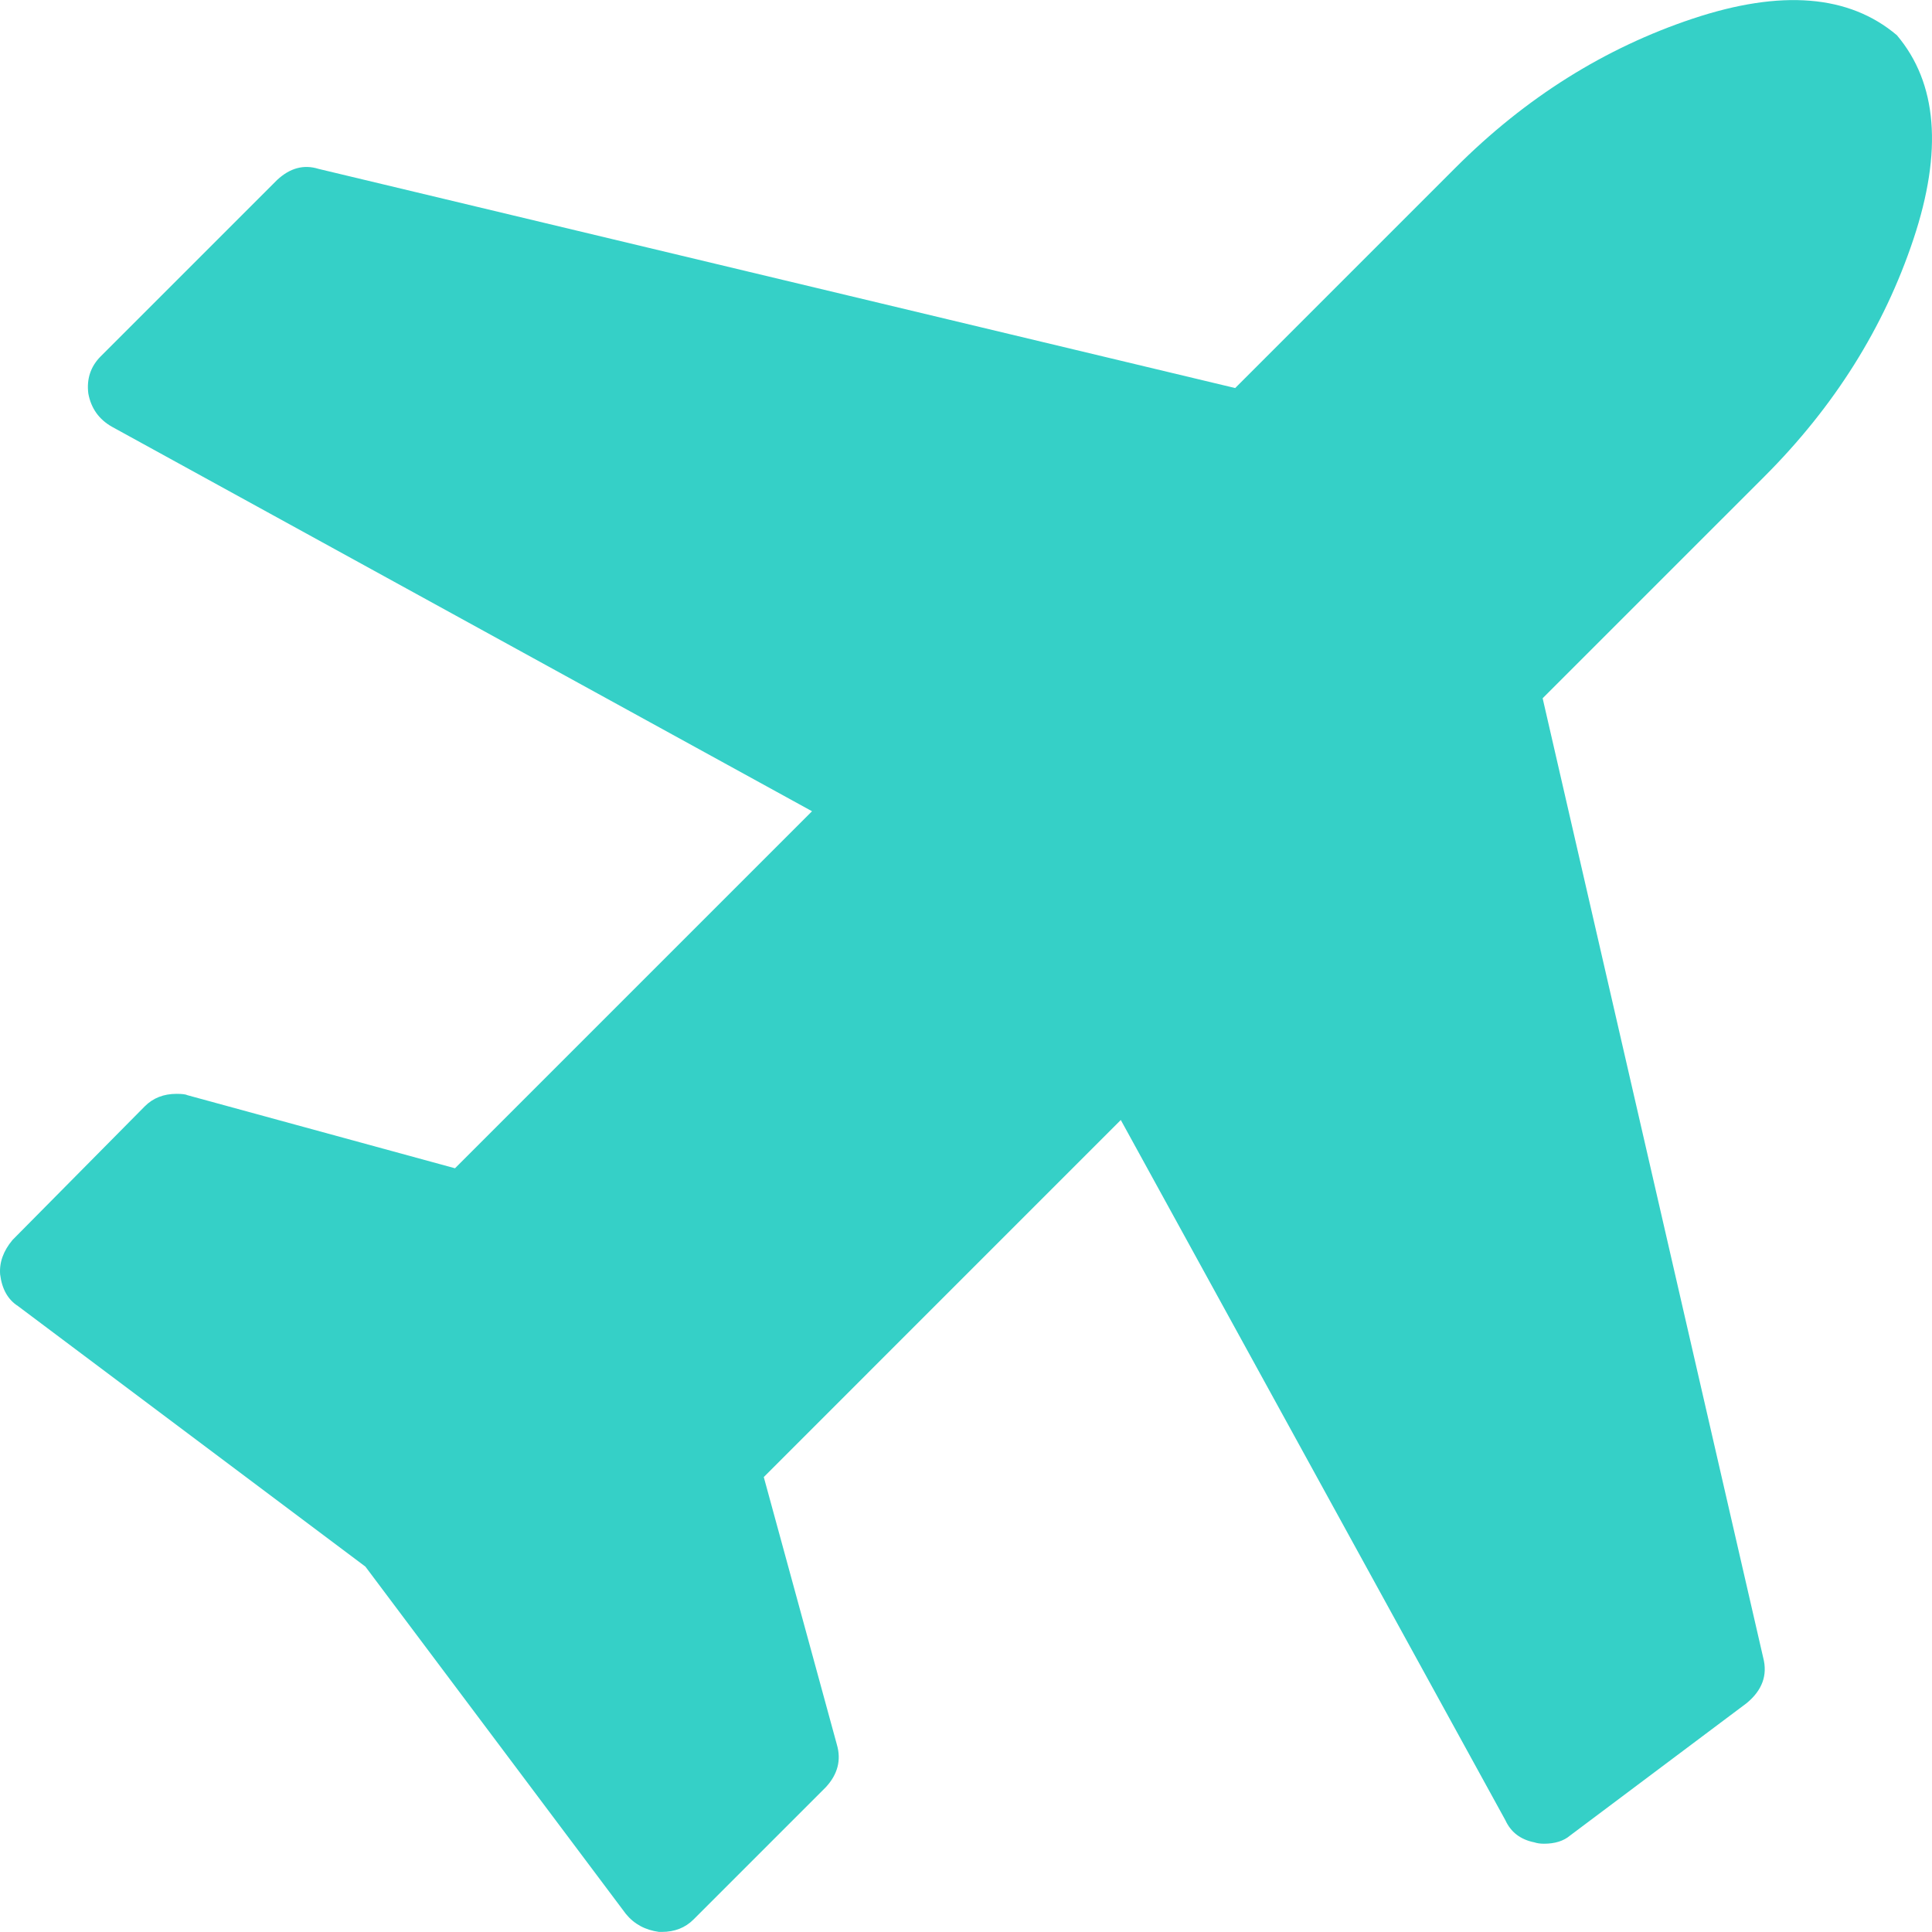
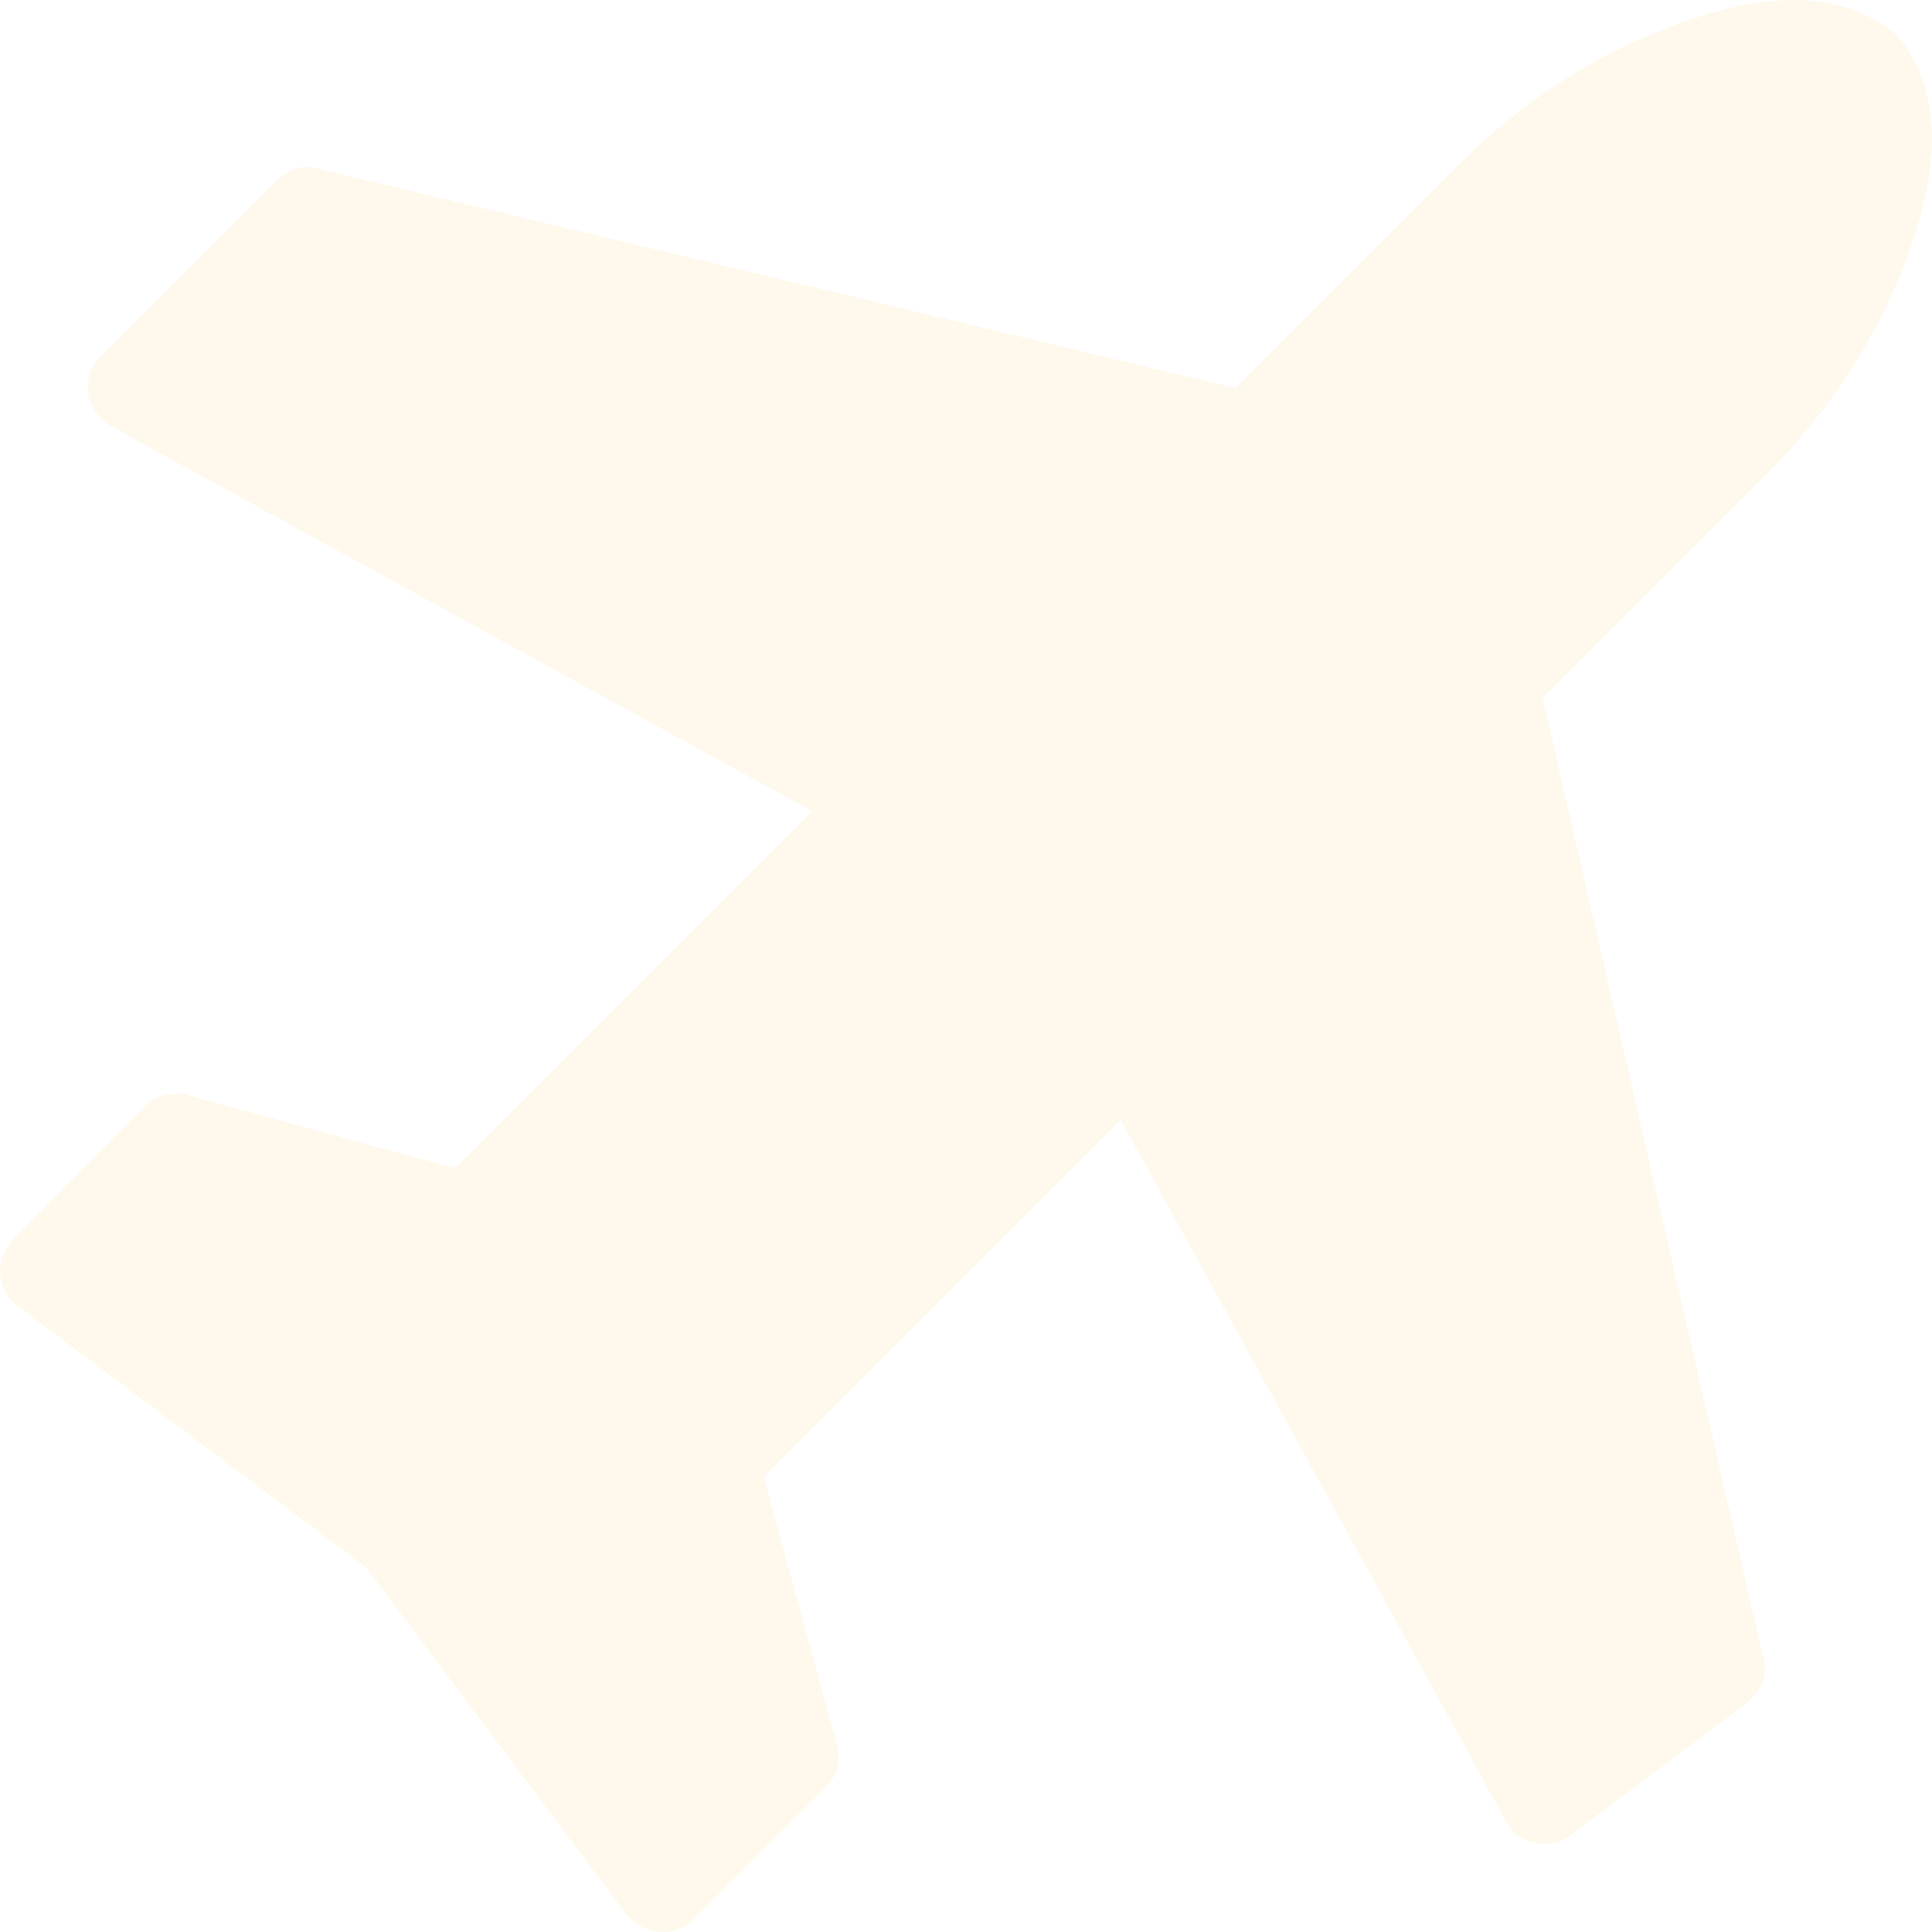
<svg xmlns="http://www.w3.org/2000/svg" width="400.156" height="400.155">
-   <path fill="#35d0c7" d="M396.31 49.545c6.088-18.271 4.949-32.354-3.432-42.255-9.897-8.376-23.983-9.514-42.258-3.434-18.273 6.091-34.643 16.368-49.111 30.833L255.83 80.372 65.973 34.978c-3.046-.953-5.901-.192-8.564 2.282L20.862 73.805c-2.091 2.096-2.95 4.665-2.568 7.71.571 3.049 2.19 5.33 4.854 6.854l145.038 79.656-73.948 73.948-55.388-15.128c-.38-.192-1.139-.288-2.282-.288-2.666 0-4.853.855-6.567 2.57L2.594 256.819c-1.903 2.279-2.758 4.66-2.568 7.132.378 3.045 1.615 5.235 3.711 6.57l71.946 53.957 53.959 71.944c1.714 2.098 3.999 3.329 6.854 3.716h.571c2.666 0 4.853-.855 6.567-2.566l27.406-27.404c2.474-2.669 3.236-5.619 2.286-8.854l-15.133-55.388 73.947-73.953 79.66 145.046c1.14 2.475 3.138 3.997 5.995 4.569.568.191 1.235.284 1.999.284 2.279 0 4.09-.572 5.421-1.712l36.552-27.407c3.23-2.663 4.373-5.801 3.426-9.418l-45.68-198.711 45.967-45.965c14.462-14.471 24.739-30.843 30.83-49.114z" />
+   <path fill="#fff8ec" d="M396.31 49.545c6.088-18.271 4.949-32.354-3.432-42.255-9.897-8.376-23.983-9.514-42.258-3.434-18.273 6.091-34.643 16.368-49.111 30.833L255.83 80.372 65.973 34.978c-3.046-.953-5.901-.192-8.564 2.282L20.862 73.805c-2.091 2.096-2.95 4.665-2.568 7.71.571 3.049 2.19 5.33 4.854 6.854l145.038 79.656-73.948 73.948-55.388-15.128c-.38-.192-1.139-.288-2.282-.288-2.666 0-4.853.855-6.567 2.57L2.594 256.819c-1.903 2.279-2.758 4.66-2.568 7.132.378 3.045 1.615 5.235 3.711 6.57l71.946 53.957 53.959 71.944c1.714 2.098 3.999 3.329 6.854 3.716h.571c2.666 0 4.853-.855 6.567-2.566l27.406-27.404c2.474-2.669 3.236-5.619 2.286-8.854l-15.133-55.388 73.947-73.953 79.66 145.046c1.14 2.475 3.138 3.997 5.995 4.569.568.191 1.235.284 1.999.284 2.279 0 4.09-.572 5.421-1.712l36.552-27.407c3.23-2.663 4.373-5.801 3.426-9.418l-45.68-198.711 45.967-45.965c14.462-14.471 24.739-30.843 30.83-49.114z" />
</svg>
